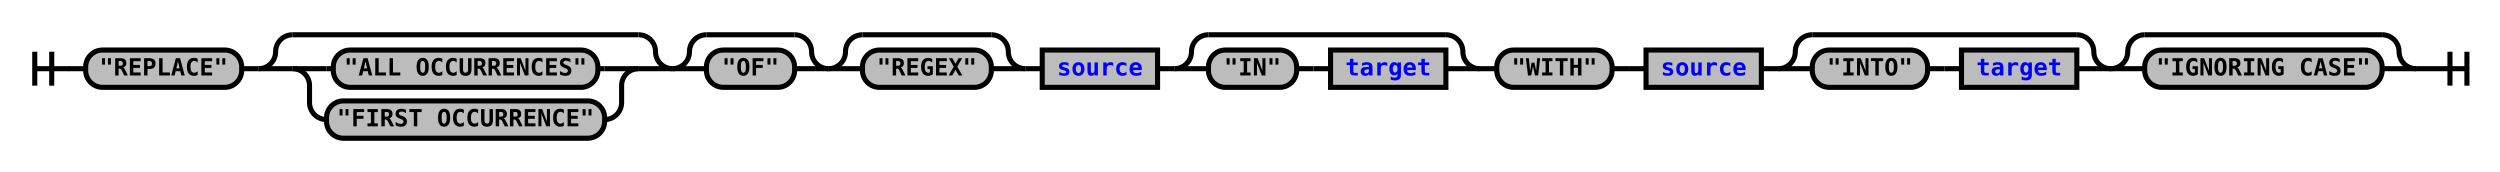
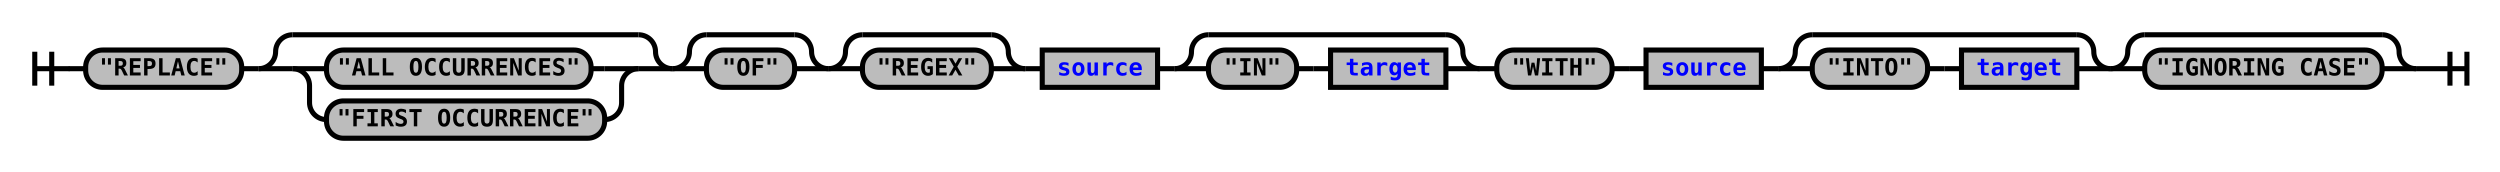
<svg xmlns="http://www.w3.org/2000/svg" xmlns:xlink="http://www.w3.org/1999/xlink" class="railroad-diagram" width="1474" height="101" viewBox="0 0 1474 101">
  <defs>
    <style type="text/css">
path {
stroke-width: 3;
stroke: black;
fill: rgba(0,0,0,0);
}
text {
font: bold 14px monospace;
text-anchor: middle;
}
text.diagram-text {
font-size: 12px;
}
a {
fill: blue;
}
text.diagram-arrow {
font-size: 16px;
}
text.label {
text-anchor: start;
}
text.comment {
font: italic 12px monospace;
}
rect {
stroke-width: 3;
stroke: black;
fill: #BCBCBC;
}
path.diagram-text {
stroke-width: 3;
stroke: black;
fill: #BCBCBC;
cursor: help;
}
</style>
  </defs>
  <g transform="translate(.5 .5)">
    <path d="M 20 30 v 20 m 10 -20 v 20 m -10 -10 h 20.5" />
    <path d="M40 40h10" />
    <g>
      <path d="M50 40h0" />
      <path d="M1424 40h0" />
      <g class="terminal">
        <path d="M50 40h0" />
        <path d="M142 40h0" />
        <rect x="50" y="29" width="92" height="22" rx="10" ry="10" />
        <text x="96" y="44">"REPLACE"</text>
      </g>
      <path d="M142 40h10" />
      <g>
        <path d="M152 40h0" />
        <path d="M396 40h0" />
        <path d="M152 40a10 10 0 0 0 10 -10v0a10 10 0 0 1 10 -10" />
        <g>
          <path d="M172 20h204" />
        </g>
        <path d="M376 20a10 10 0 0 1 10 10v0a10 10 0 0 0 10 10" />
        <path d="M152 40h20" />
        <g>
          <path d="M172 40h0" />
          <path d="M376 40h0" />
          <path d="M172 40h20" />
          <g class="terminal">
-             <path d="M192 40h4" />
-             <path d="M352 40h4" />
-             <rect x="196" y="29" width="156" height="22" rx="10" ry="10" />
-             <text x="274" y="44">"ALL OCCURRENCES"</text>
+             <path d="M192 40h0" />
+             <path d="M348 40h8" />
+             <rect x="192" y="29" width="156" height="22" rx="10" ry="10" />
+             <text x="270" y="44">"ALL OCCURRENCES"</text>
          </g>
          <path d="M356 40h20" />
          <path d="M172 40a10 10 0 0 1 10 10v10a10 10 0 0 0 10 10" />
          <g class="terminal">
            <path d="M192 70h0" />
            <path d="M356 70h0" />
            <rect x="192" y="59" width="164" height="22" rx="10" ry="10" />
            <text x="274" y="74">"FIRST OCCURRENCE"</text>
          </g>
          <path d="M356 70a10 10 0 0 0 10 -10v-10a10 10 0 0 1 10 -10" />
        </g>
        <path d="M376 40h20" />
      </g>
      <g>
        <path d="M396 40h0" />
        <path d="M488 40h0" />
        <path d="M396 40a10 10 0 0 0 10 -10v0a10 10 0 0 1 10 -10" />
        <g>
          <path d="M416 20h52" />
        </g>
        <path d="M468 20a10 10 0 0 1 10 10v0a10 10 0 0 0 10 10" />
        <path d="M396 40h20" />
        <g class="terminal">
          <path d="M416 40h0" />
          <path d="M468 40h0" />
          <rect x="416" y="29" width="52" height="22" rx="10" ry="10" />
          <text x="442" y="44">"OF"</text>
        </g>
        <path d="M468 40h20" />
      </g>
      <g>
        <path d="M488 40h0" />
        <path d="M604 40h0" />
        <path d="M488 40a10 10 0 0 0 10 -10v0a10 10 0 0 1 10 -10" />
        <g>
          <path d="M508 20h76" />
        </g>
        <path d="M584 20a10 10 0 0 1 10 10v0a10 10 0 0 0 10 10" />
        <path d="M488 40h20" />
        <g class="terminal">
          <path d="M508 40h0" />
          <path d="M584 40h0" />
          <rect x="508" y="29" width="76" height="22" rx="10" ry="10" />
          <text x="546" y="44">"REGEX"</text>
        </g>
        <path d="M584 40h20" />
      </g>
      <path d="M604 40h10" />
      <g class="non-terminal">
        <path d="M614 40h0" />
        <path d="M682 40h0" />
        <rect x="614" y="29" width="68" height="22" />
        <a xlink:href="reuse_source.svg">
          <text x="648" y="44">source</text>
        </a>
      </g>
      <path d="M682 40h10" />
      <g>
        <path d="M692 40h0" />
        <path d="M872 40h0" />
        <path d="M692 40a10 10 0 0 0 10 -10v0a10 10 0 0 1 10 -10" />
        <g>
          <path d="M712 20h140" />
        </g>
        <path d="M852 20a10 10 0 0 1 10 10v0a10 10 0 0 0 10 10" />
        <path d="M692 40h20" />
        <g>
          <path d="M712 40h0" />
          <path d="M852 40h0" />
          <g class="terminal">
            <path d="M712 40h0" />
            <path d="M764 40h0" />
            <rect x="712" y="29" width="52" height="22" rx="10" ry="10" />
            <text x="738" y="44">"IN"</text>
          </g>
          <path d="M764 40h10" />
          <path d="M774 40h10" />
          <g class="non-terminal">
            <path d="M784 40h0" />
            <path d="M852 40h0" />
            <rect x="784" y="29" width="68" height="22" />
            <a xlink:href="reuse_target.svg">
              <text x="818" y="44">target</text>
            </a>
          </g>
        </g>
        <path d="M852 40h20" />
      </g>
      <path d="M872 40h10" />
      <g class="terminal">
        <path d="M882 40h0" />
        <path d="M950 40h0" />
        <rect x="882" y="29" width="68" height="22" rx="10" ry="10" />
        <text x="916" y="44">"WITH"</text>
      </g>
      <path d="M950 40h10" />
      <path d="M960 40h10" />
      <g class="non-terminal">
        <path d="M970 40h0" />
        <path d="M1038 40h0" />
        <rect x="970" y="29" width="68" height="22" />
        <a xlink:href="reuse_source.svg">
          <text x="1004" y="44">source</text>
        </a>
      </g>
      <path d="M1038 40h10" />
      <g>
        <path d="M1048 40h0" />
        <path d="M1244 40h0" />
        <path d="M1048 40a10 10 0 0 0 10 -10v0a10 10 0 0 1 10 -10" />
        <g>
          <path d="M1068 20h156" />
        </g>
        <path d="M1224 20a10 10 0 0 1 10 10v0a10 10 0 0 0 10 10" />
        <path d="M1048 40h20" />
        <g>
          <path d="M1068 40h0" />
          <path d="M1224 40h0" />
          <g class="terminal">
            <path d="M1068 40h0" />
            <path d="M1136 40h0" />
            <rect x="1068" y="29" width="68" height="22" rx="10" ry="10" />
            <text x="1102" y="44">"INTO"</text>
          </g>
          <path d="M1136 40h10" />
          <path d="M1146 40h10" />
          <g class="non-terminal">
            <path d="M1156 40h0" />
            <path d="M1224 40h0" />
            <rect x="1156" y="29" width="68" height="22" />
            <a xlink:href="reuse_target.svg">
              <text x="1190" y="44">target</text>
            </a>
          </g>
        </g>
        <path d="M1224 40h20" />
      </g>
      <g>
        <path d="M1244 40h0" />
        <path d="M1424 40h0" />
        <path d="M1244 40a10 10 0 0 0 10 -10v0a10 10 0 0 1 10 -10" />
        <g>
          <path d="M1264 20h140" />
        </g>
        <path d="M1404 20a10 10 0 0 1 10 10v0a10 10 0 0 0 10 10" />
        <path d="M1244 40h20" />
        <g class="terminal">
          <path d="M1264 40h0" />
          <path d="M1404 40h0" />
          <rect x="1264" y="29" width="140" height="22" rx="10" ry="10" />
          <text x="1334" y="44">"IGNORING CASE"</text>
        </g>
        <path d="M1404 40h20" />
      </g>
    </g>
    <path d="M1424 40h10" />
    <path d="M 1434 40 h 20 m -10 -10 v 20 m 10 -20 v 20" />
  </g>
</svg>
